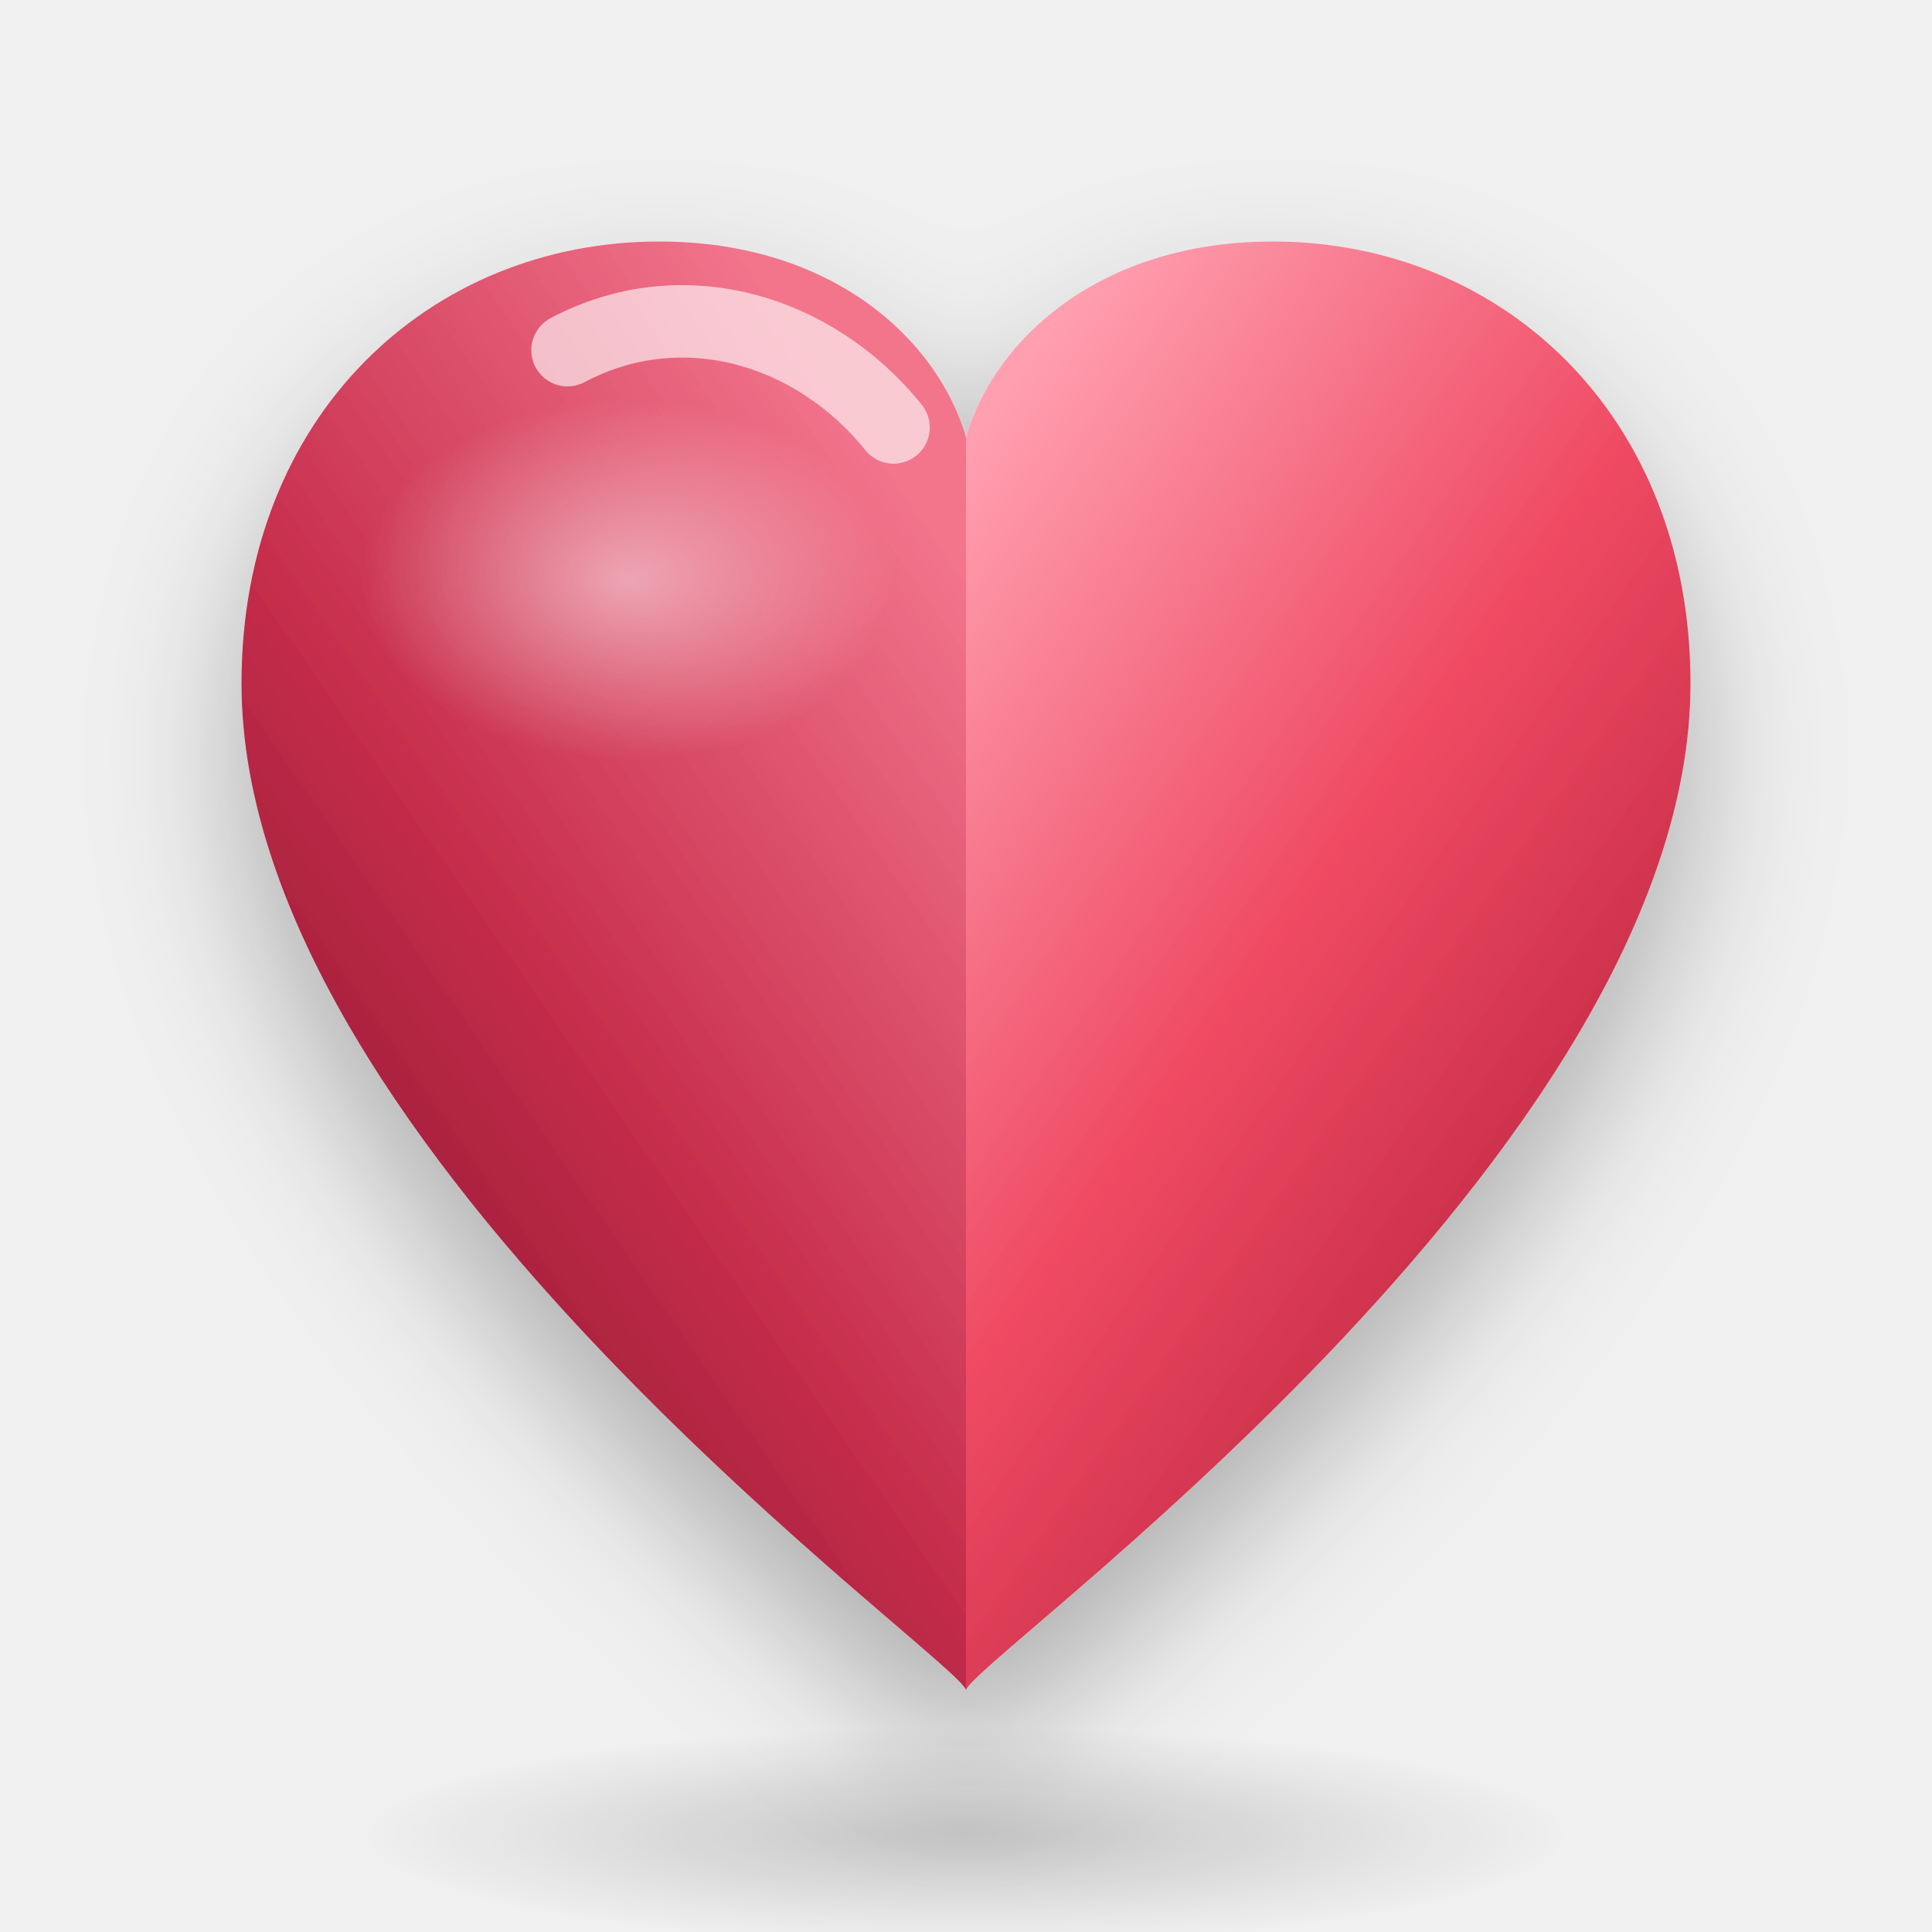
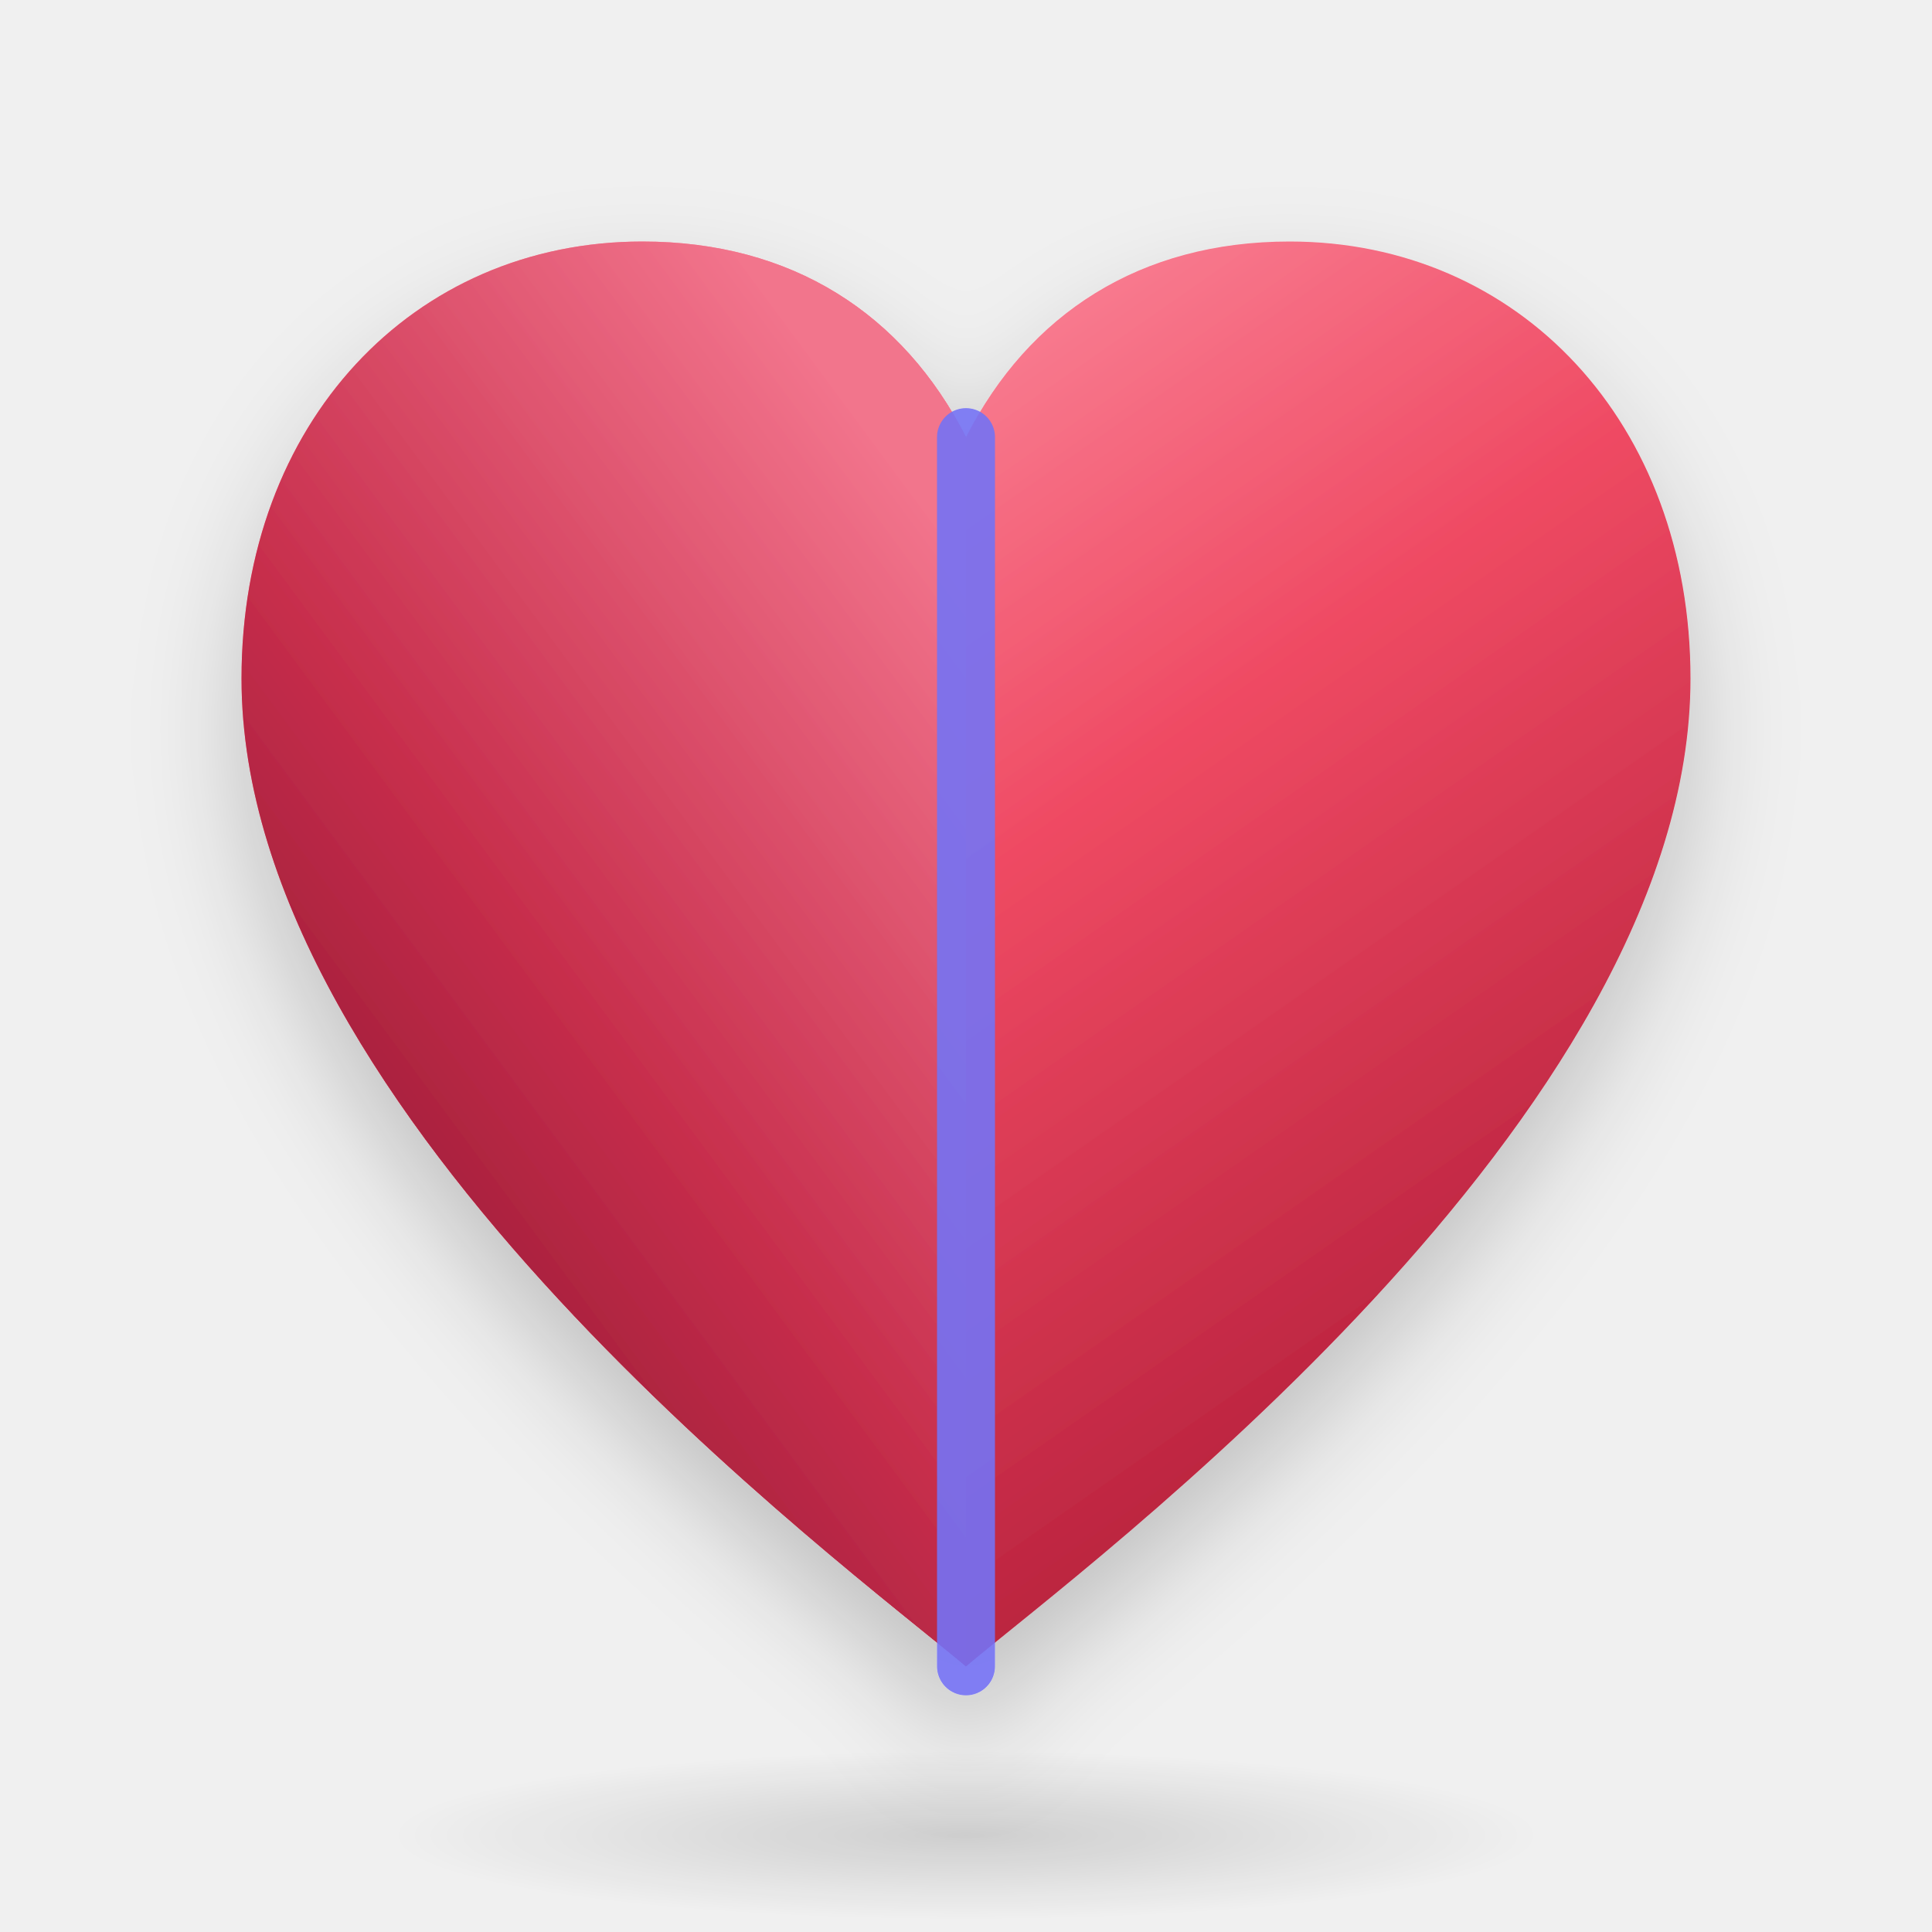
<svg xmlns="http://www.w3.org/2000/svg" viewBox="0 0 80 80" role="img" aria-label="ItundaFace 3D heart">
  <defs>
-     <linearGradient id="heartRight" x1="20%" y1="0" x2="88%" y2="95%">
+     <linearGradient id="heartRight" x1="18%" y1="4%" x2="84%" y2="96%">
      <stop offset="0" stop-color="#FF9FB0" />
-       <stop offset="45%" stop-color="#EF4A63" />
+       <stop offset="46%" stop-color="#EF4A63" />
      <stop offset="100%" stop-color="#A91733" />
    </linearGradient>
-     <linearGradient id="heartLeft" x1="75%" y1="5%" x2="10%" y2="95%">
+     <linearGradient id="heartLeft" x1="74%" y1="4%" x2="10%" y2="96%">
      <stop offset="0" stop-color="#F2748C" />
      <stop offset="50%" stop-color="#C72E4C" />
      <stop offset="100%" stop-color="#7A0F28" />
    </linearGradient>
-     <linearGradient id="seam" x1="0" y1="0" x2="0" y2="1">
-       <stop offset="0" stop-color="#9C9AFF" />
-       <stop offset="55%" stop-color="#7472F4" />
-       <stop offset="100%" stop-color="#4D4AB8" />
-     </linearGradient>
-     <radialGradient id="highlight" cx="50%" cy="50%" r="50%">
-       <stop offset="0" stop-color="#FFFFFF" stop-opacity=".48" />
-       <stop offset="100%" stop-color="#FFFFFF" stop-opacity="0" />
-     </radialGradient>
    <radialGradient id="ground" cx="50%" cy="50%" r="50%">
-       <stop offset="0" stop-color="#000000" stop-opacity=".18" />
+       <stop offset="0" stop-color="#000000" stop-opacity=".14" />
      <stop offset="100%" stop-color="#000000" stop-opacity="0" />
    </radialGradient>
-     <filter id="shadow" x="-50%" y="-50%" width="200%" height="200%">
-       <feDropShadow dx="0" dy="3" stdDeviation="3" flood-color="#000000" flood-opacity=".28" />
+     <filter id="shadow" x="-30%" y="-25%" width="160%" height="175%">
+       <feDropShadow dx="0" dy="2.2" stdDeviation="2.2" flood-color="#000000" flood-opacity=".20" />
    </filter>
  </defs>
-   <ellipse cx="40" cy="76" rx="25" ry="4.5" fill="url(#ground)" />
+   <ellipse cx="40" cy="76" rx="24" ry="3.5" fill="url(#ground)" />
  <g filter="url(#shadow)">
-     <path d="M40 18.1C41.2 14 45.6 10 52.7 10C62.2 10 70 17.2 70 28.3C70 47.8 40 68.9 40 70Z" fill="url(#heartRight)" />
-     <path d="M40 18.1C38.8 14 34.4 10 27.3 10C17.8 10 10 17.2 10 28.3C10 47.8 40 68.9 40 70Z" fill="url(#heartLeft)" />
-     <path d="M40 18.4V69.2" stroke="url(#seam)" stroke-width="2.5" stroke-linecap="round" />
-     <path d="M23.5 14.5C28.2 12 33.7 13.6 37 17.7" stroke="#FFFFFF" stroke-opacity=".62" stroke-width="3" stroke-linecap="round" fill="none" />
-     <ellipse cx="26" cy="24" rx="11" ry="7.5" fill="url(#highlight)" />
+     <path d="M40 69C35 64.8 10 46.3 10 28.1C10 17.5 17.1 10 26.6 10C32.8 10 37.4 13 40 18.1C42.6 13 47.2 10 53.4 10C62.9 10 70 17.5 70 28.1C70 46.3 45 64.8 40 69Z" fill="url(#heartRight)" />
+     <path d="M40 69C35 64.8 10 46.3 10 28.1C10 17.5 17.1 10 26.6 10C32.8 10 37.4 13 40 18.1Z" fill="url(#heartLeft)" />
+     <path d="M40 18.1V69" stroke="#7472F4" stroke-width="2.4" stroke-linecap="round" opacity=".9" />
  </g>
</svg>
